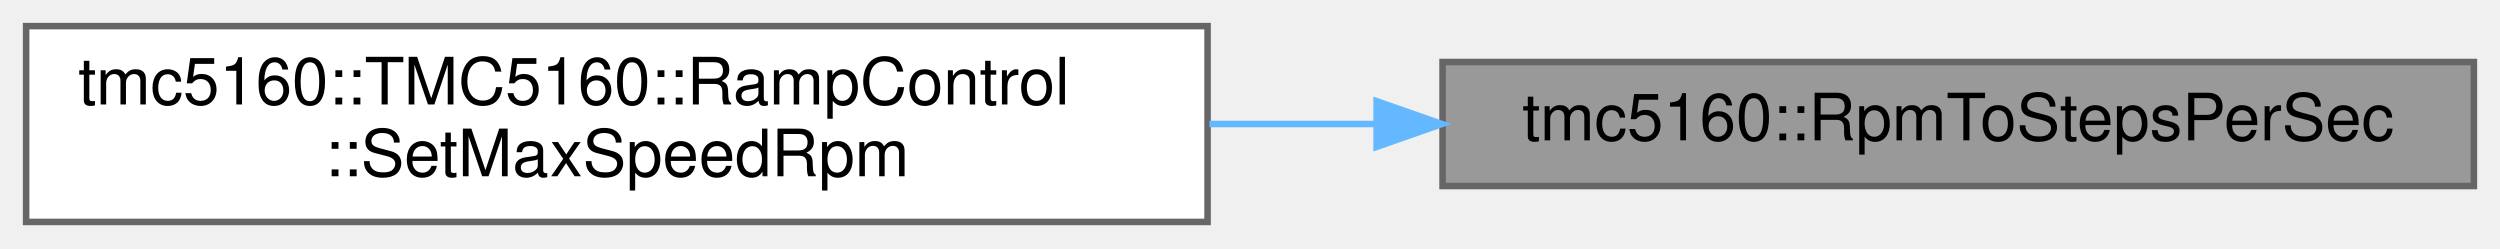
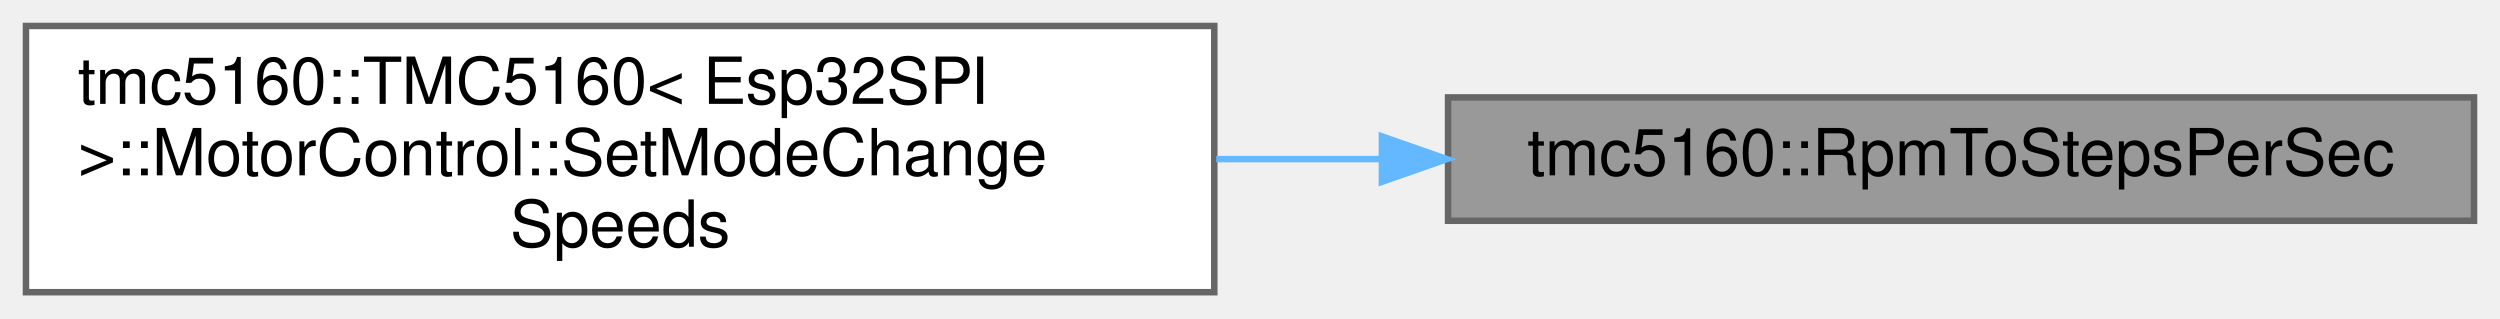
- <svg xmlns="http://www.w3.org/2000/svg" xmlns:xlink="http://www.w3.org/1999/xlink" width="383pt" height="38pt" viewBox="0.00 0.00 383.00 38.00">
-   <g id="graph0" class="graph" transform="scale(1 1) rotate(0) translate(4 34)">
+ <svg xmlns="http://www.w3.org/2000/svg" xmlns:xlink="http://www.w3.org/1999/xlink" width="385pt" height="49pt" viewBox="0.00 0.00 385.00 49.00">
+   <g id="graph0" class="graph" transform="scale(1 1) rotate(0) translate(4 45)">
    <g id="Node000001" class="node">
      <g id="a_Node000001">
        <a xlink:title="Convert RPM to steps per second.">
-           <polygon fill="#999999" stroke="#666666" points="375,-24.5 217,-24.5 217,-5.5 375,-5.5 375,-24.5" />
-           <text text-anchor="middle" x="296" y="-12.5" font-family="Helvetica,sans-Serif" font-size="10.00">tmc5160::RpmToStepsPerSec</text>
+           <polygon fill="#999999" stroke="#666666" points="377,-30 219,-30 219,-11 377,-11 377,-30" />
+           <text text-anchor="middle" x="298" y="-18" font-family="Helvetica,sans-Serif" font-size="10.00">tmc5160::RpmToStepsPerSec</text>
        </a>
      </g>
    </g>
    <g id="Node000002" class="node">
      <g id="a_Node000002">
-         <a xlink:href="structtmc5160_1_1TMC5160_1_1RampControl.html#a62b34f08cb68321daf451ec7fdee907f" target="_top" xlink:title="Set maximum speed in RPM.">
-           <polygon fill="white" stroke="#666666" points="181,-30 0,-30 0,0 181,0 181,-30" />
-           <text text-anchor="start" x="8" y="-18" font-family="Helvetica,sans-Serif" font-size="10.00">tmc5160::TMC5160::RampControl</text>
-           <text text-anchor="middle" x="90.5" y="-7" font-family="Helvetica,sans-Serif" font-size="10.00">::SetMaxSpeedRpm</text>
+         <a xlink:href="structtmc5160_1_1TMC5160_1_1MotorControl.html#aa5d51306b110669ffa7fd80db5a528ab" target="_top" xlink:title="Set mode change speeds.">
+           <polygon fill="white" stroke="#666666" points="183,-41 0,-41 0,0 183,0 183,-41" />
+           <text text-anchor="start" x="8" y="-29" font-family="Helvetica,sans-Serif" font-size="10.00">tmc5160::TMC5160&lt; Esp32SPI</text>
+           <text text-anchor="start" x="8" y="-18" font-family="Helvetica,sans-Serif" font-size="10.00"> &gt;::MotorControl::SetModeChange</text>
+           <text text-anchor="middle" x="91.5" y="-7" font-family="Helvetica,sans-Serif" font-size="10.00">Speeds</text>
        </a>
      </g>
    </g>
    <g id="edge1_Node000001_Node000002" class="edge">
      <g id="a_edge1_Node000001_Node000002">
        <a xlink:title=" ">
-           <path fill="none" stroke="#63b8ff" d="M206.7,-15C198.27,-15 189.72,-15 181.28,-15" />
-           <polygon fill="#63b8ff" stroke="#63b8ff" points="206.9,-18.5 216.9,-15 206.9,-11.5 206.9,-18.5" />
+           <path fill="none" stroke="#63b8ff" d="M208.65,-20.5C200.25,-20.5 191.72,-20.5 183.3,-20.5" />
+           <polygon fill="#63b8ff" stroke="#63b8ff" points="208.81,-24 218.81,-20.5 208.81,-17 208.81,-24" />
        </a>
      </g>
    </g>
  </g>
</svg>
